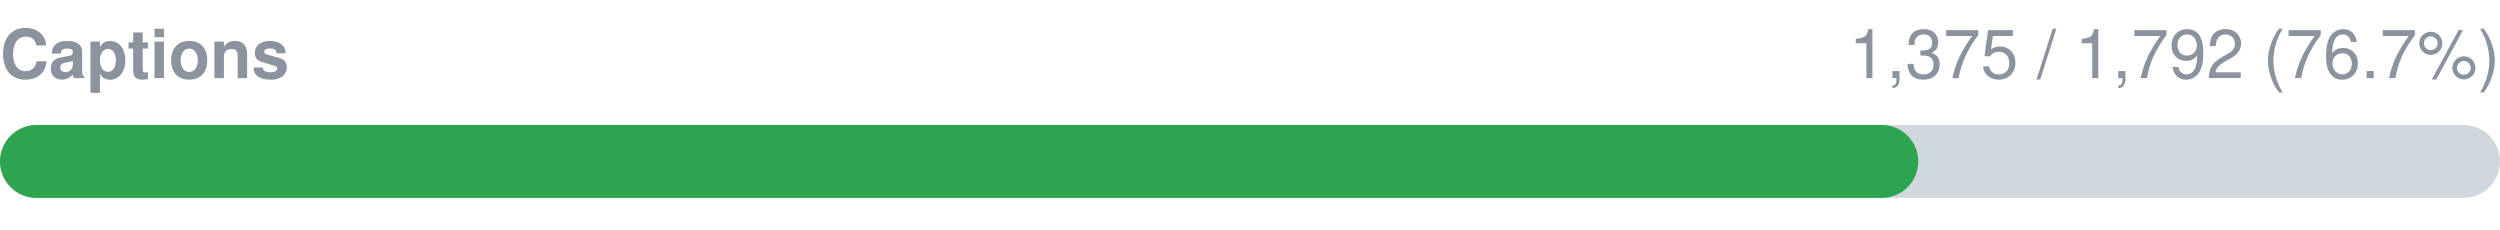
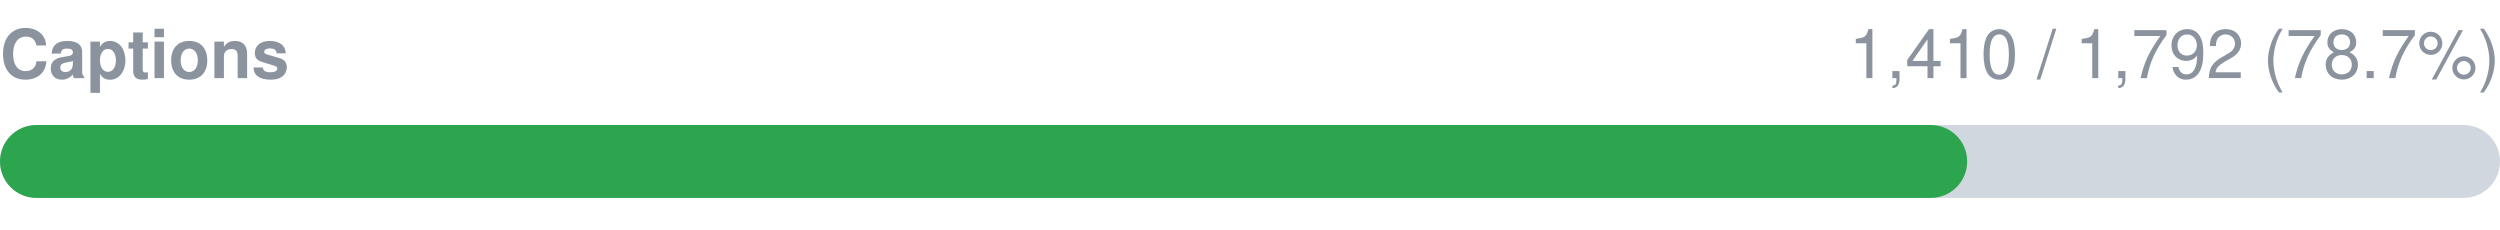
<svg xmlns="http://www.w3.org/2000/svg" width="480" height="44" viewBox="0 0 480 44" role="img">
  <text x="0" y="15" font-family="-apple-system,Segoe UI,Helvetica,Arial,sans-serif" font-size="13" font-weight="600" fill="#8b949e">Captions</text>
-   <text x="480" y="15" font-family="-apple-system,Segoe UI,Helvetica,Arial,sans-serif" font-size="13" text-anchor="end" fill="#8b949e">1,375 / 1,792 (76.7%)</text>
+   <text x="480" y="15" font-family="-apple-system,Segoe UI,Helvetica,Arial,sans-serif" font-size="13" text-anchor="end" fill="#8b949e">1,410 / 1,792 (78.7%)</text>
  <rect x="0" y="24" width="480" height="14" rx="7" fill="#d0d7de" />
-   <rect x="0" y="24" width="368.3" height="14" rx="7" fill="#2da44e" />
+   <rect x="0" y="24" width="377.7" height="14" rx="7" fill="#2da44e" />
</svg>
